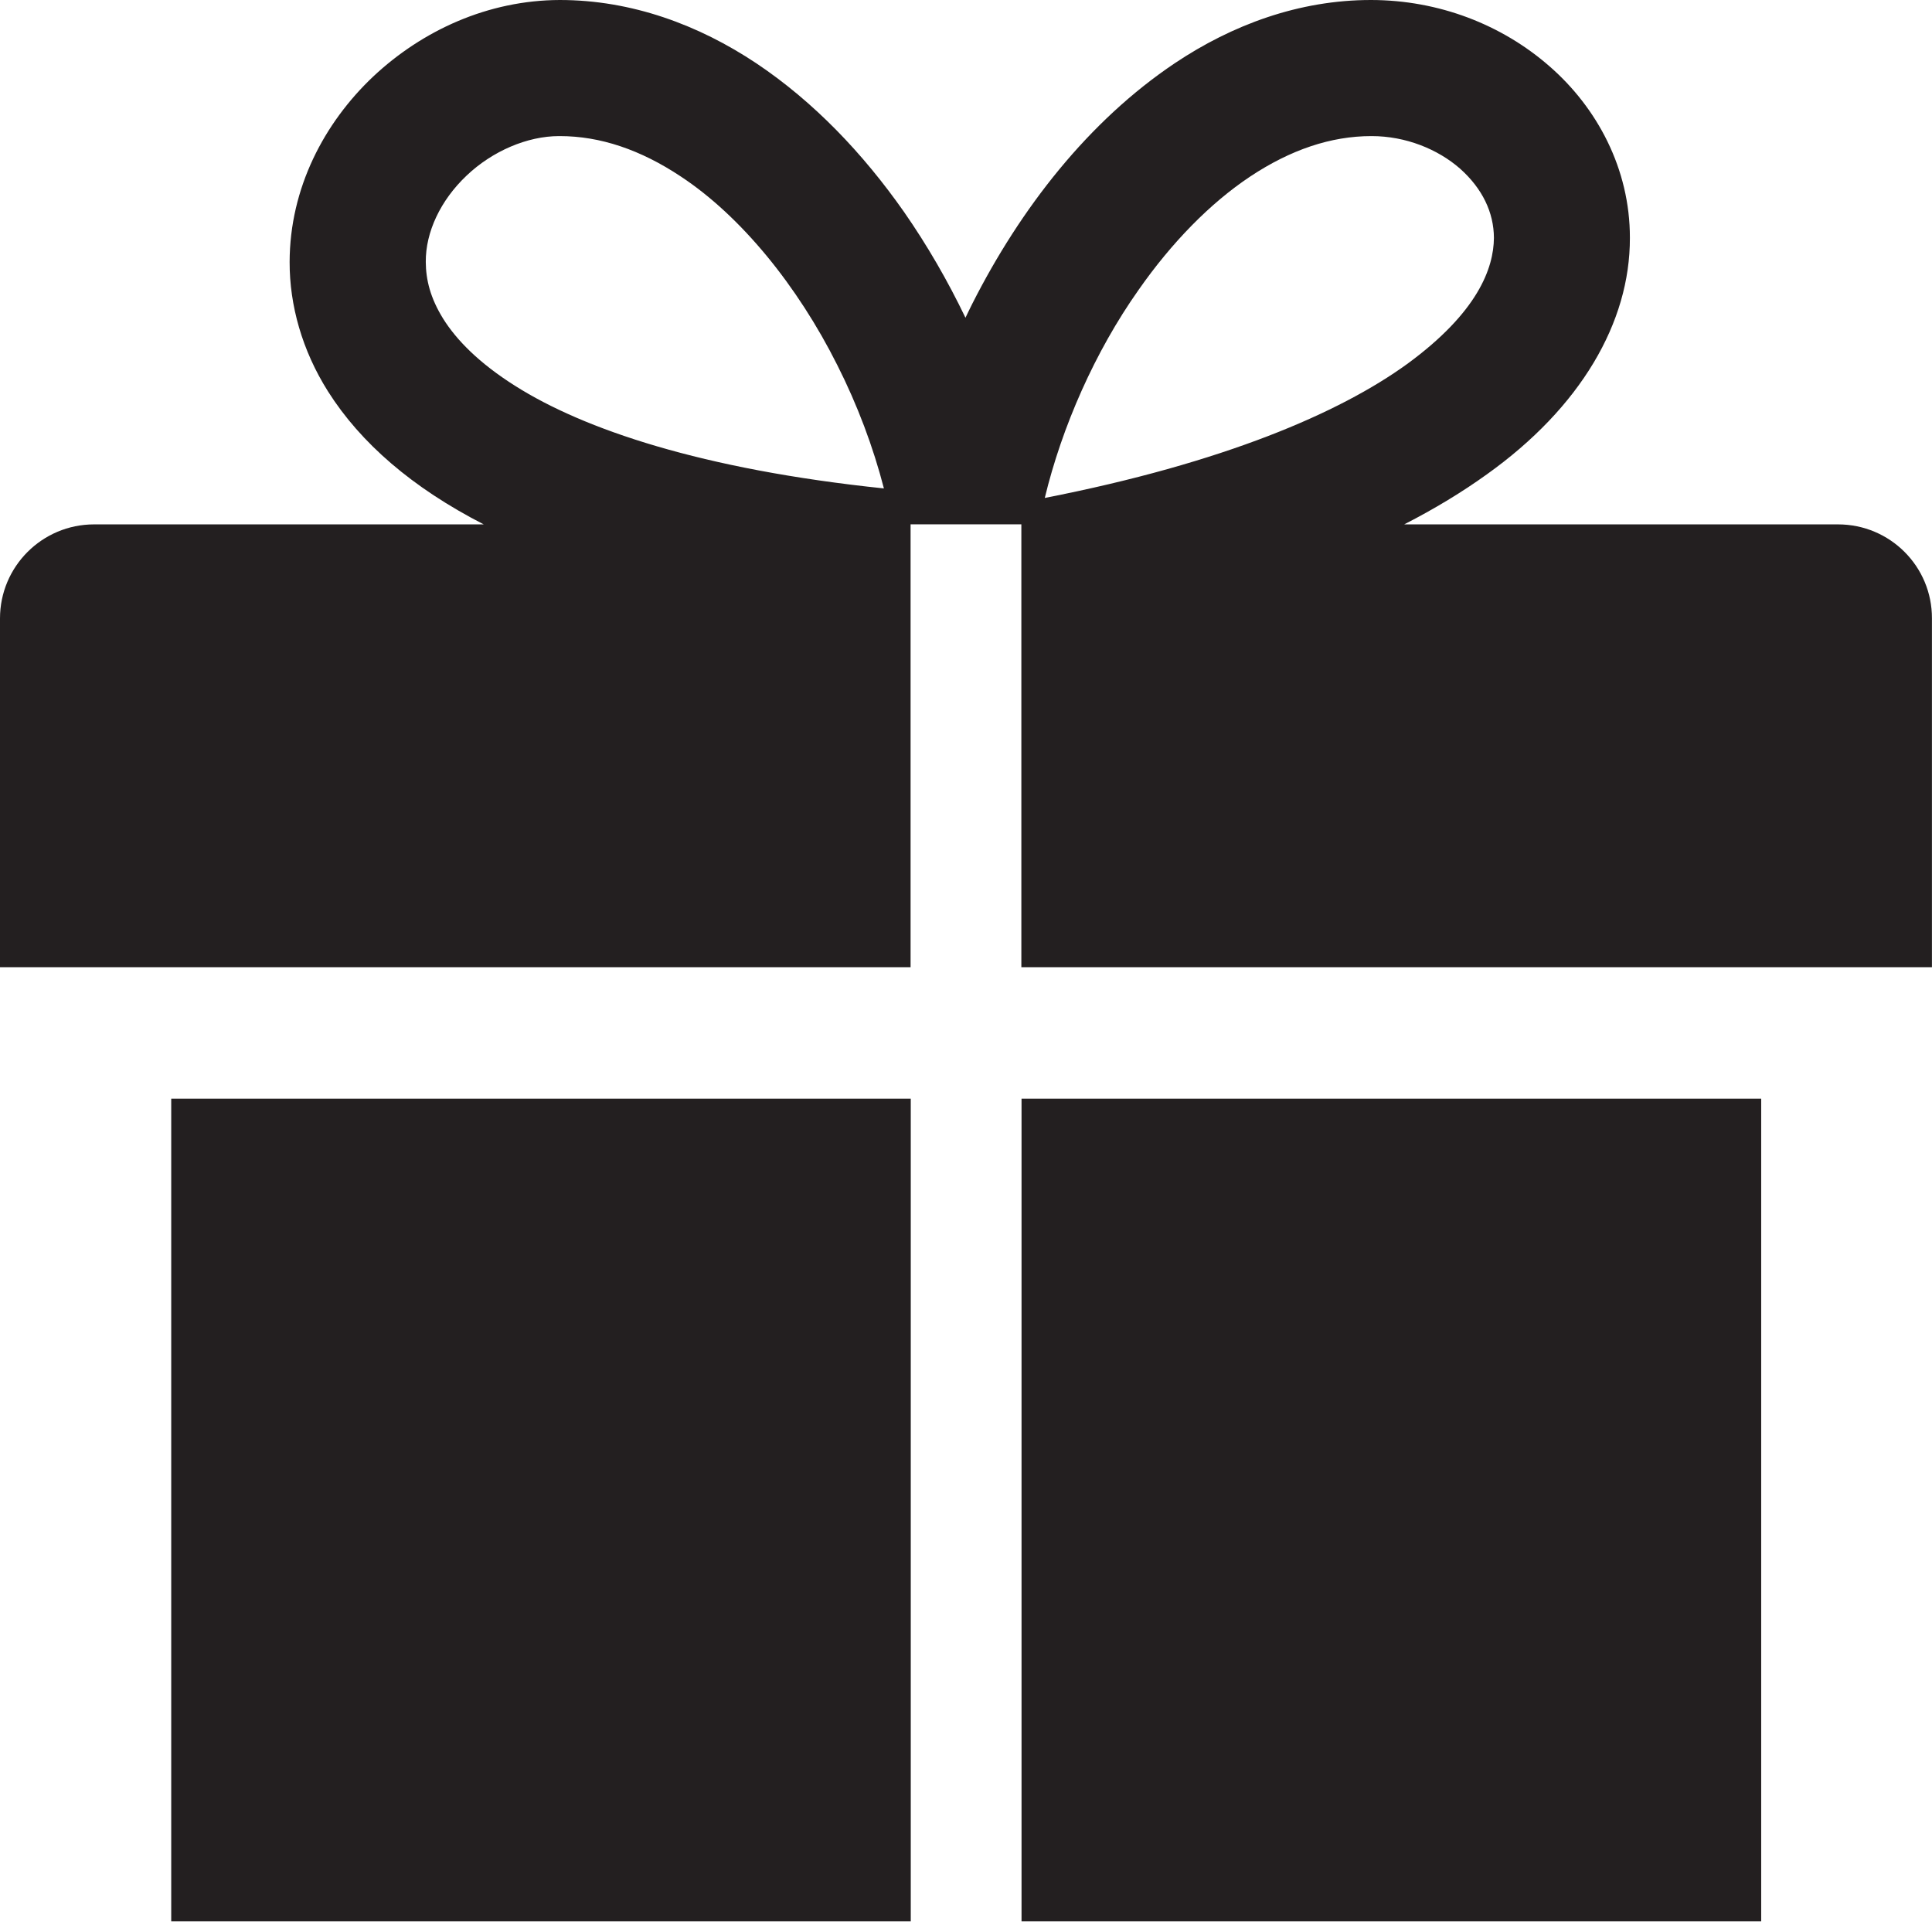
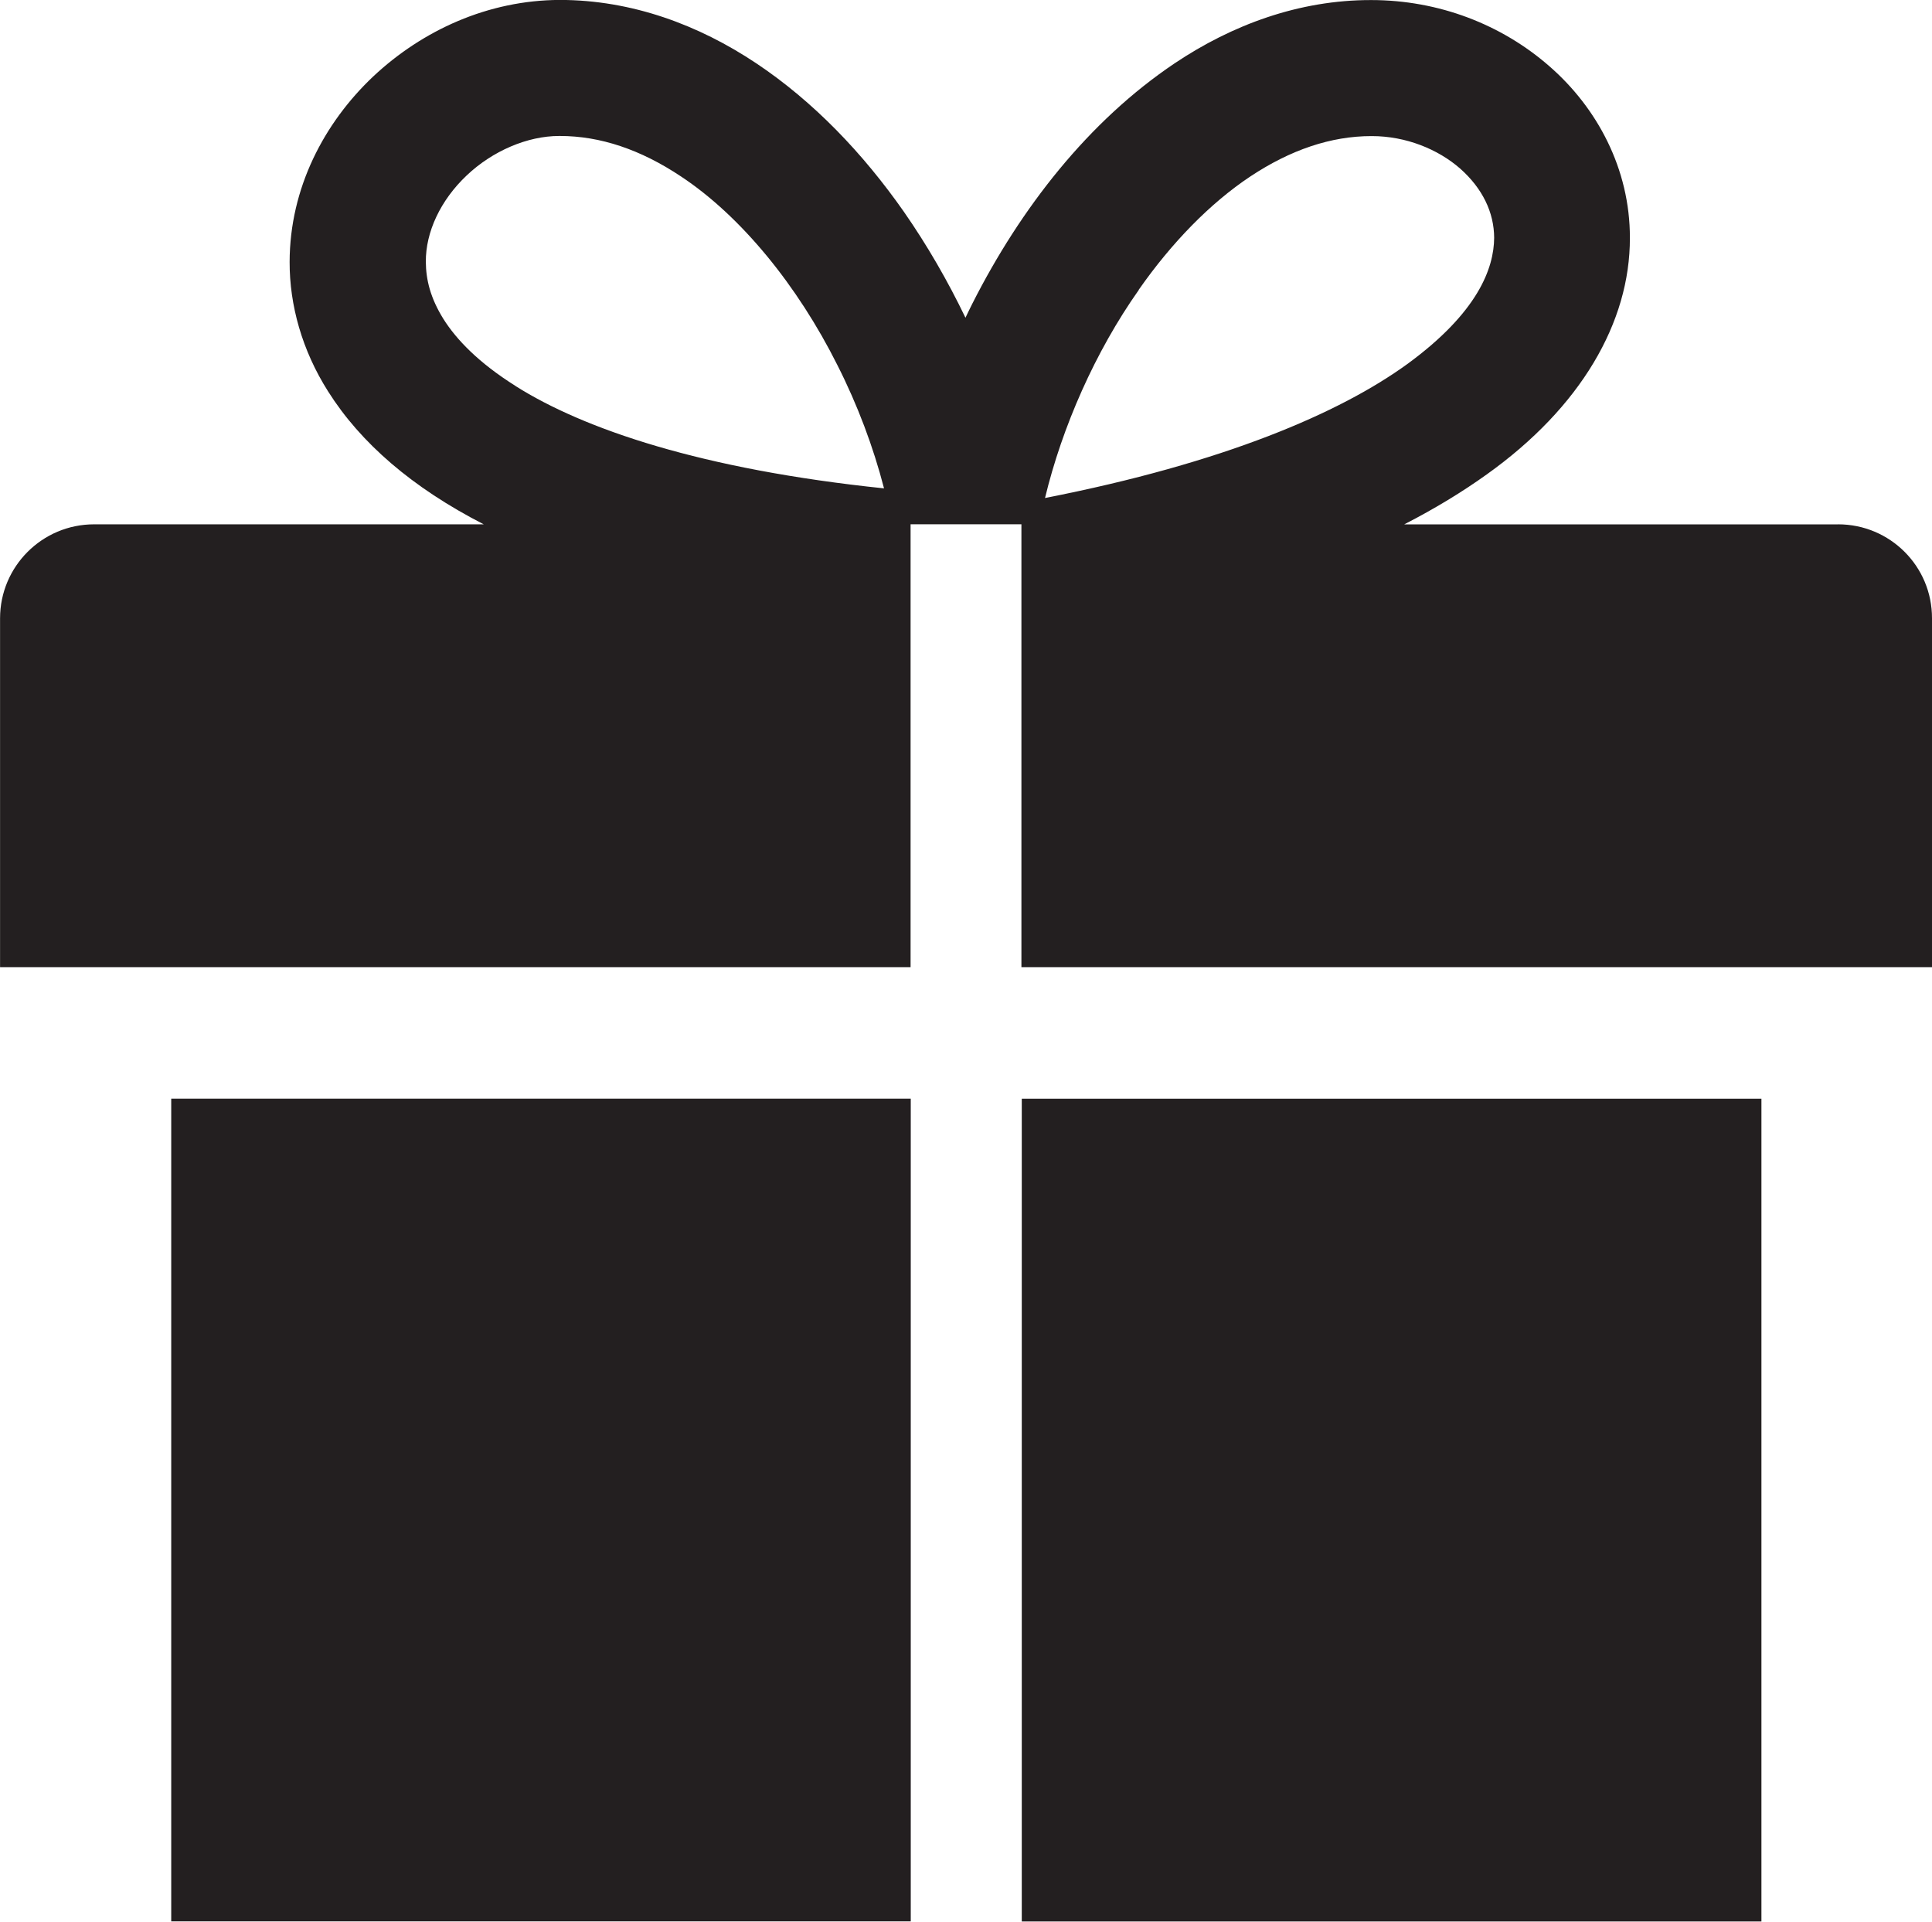
- <svg xmlns="http://www.w3.org/2000/svg" version="1.1" id="Layer_1" x="0px" y="0px" width="32.666px" height="32.486px" viewBox="239.665 239.757 32.666 32.486" enable-background="new 239.665 239.757 32.666 32.486" xml:space="preserve">
-   <path fill="#231F20" d="M242.56,272.243h12.504v-13.91H242.56V272.243z M270.742,248.623h-7.335 c0.521-0.267,0.984-0.549,1.396-0.845c1.588-1.133,2.424-2.57,2.42-3.999c0.002-1.169-0.556-2.202-1.359-2.901 c-0.805-0.704-1.869-1.119-3.016-1.121c-1.22-0.001-2.352,0.421-3.32,1.069c-1.459,0.979-2.606,2.451-3.424,4.067 c-0.039,0.079-0.078,0.157-0.115,0.236c-0.299-0.623-0.647-1.226-1.041-1.792c-0.691-0.985-1.523-1.86-2.497-2.511 c-0.97-0.646-2.103-1.069-3.322-1.069c-1.213,0.004-2.323,0.514-3.155,1.295c-0.828,0.783-1.41,1.885-1.412,3.135 c-0.002,0.73,0.211,1.494,0.649,2.188c0.552,0.872,1.424,1.628,2.633,2.248h-6.588c-0.878,0-1.591,0.712-1.591,1.59v5.897h15.396 v-7.488h1.873v7.488h15.396v-5.897C272.333,249.334,271.621,248.623,270.742,248.623 M248.38,246.284 c-0.622-0.391-1-0.785-1.22-1.135c-0.22-0.354-0.294-0.662-0.296-0.963c-0.004-0.504,0.248-1.042,0.691-1.461 c0.437-0.415,1.028-0.667,1.562-0.667h0.013c0.685,0,1.366,0.231,2.046,0.683c1.018,0.671,1.975,1.85,2.645,3.187 c0.342,0.676,0.609,1.39,0.789,2.087C251.528,247.694,249.532,247.013,248.38,246.284 M258.917,244.657 c0.557-0.797,1.21-1.466,1.887-1.916c0.68-0.451,1.362-0.683,2.047-0.683h0.006c0.574,0,1.117,0.22,1.494,0.55 c0.377,0.336,0.571,0.739,0.573,1.171c-0.004,0.512-0.272,1.259-1.467,2.132c-1.138,0.825-3.101,1.673-6.127,2.265 C257.62,246.974,258.177,245.704,258.917,244.657 M256.937,272.243h12.506v-13.91h-12.506V272.243z" />
+ <svg xmlns="http://www.w3.org/2000/svg" width="32.666" height="32.486" viewBox="239.665 239.757 32.666 32.486">
+   <path fill="#231F20" d="M242.56 272.243h12.504v-13.91H242.56v13.91zm28.182-23.62h-7.335c.52-.267.984-.55 1.396-.845 1.588-1.133 2.424-2.57 2.42-4 .002-1.168-.556-2.2-1.36-2.9-.804-.704-1.868-1.12-3.015-1.12-1.22-.002-2.352.42-3.32 1.068-1.46.98-2.606 2.45-3.424 4.067-.04.08-.078.157-.115.236-.3-.624-.648-1.227-1.042-1.793-.69-.985-1.523-1.86-2.497-2.51-.97-.647-2.102-1.07-3.32-1.07-1.214.004-2.324.514-3.156 1.295-.828.783-1.41 1.885-1.412 3.135-.002.73.21 1.494.65 2.188.55.872 1.423 1.628 2.632 2.248h-6.588c-.878 0-1.59.712-1.59 1.59v5.897h15.395v-7.488h1.874v7.488h15.396v-5.897c.003-.88-.71-1.59-1.588-1.59m-22.362-2.34c-.622-.39-1-.784-1.22-1.134-.22-.355-.294-.663-.296-.964-.004-.504.248-1.042.69-1.46.438-.416 1.03-.668 1.563-.668h.013c.685 0 1.366.23 2.046.683 1.018.672 1.975 1.85 2.645 3.188.343.676.61 1.39.79 2.087-3.082-.32-5.078-1.002-6.23-1.73m10.537-1.628c.557-.797 1.21-1.466 1.887-1.916.68-.45 1.362-.682 2.047-.682h.007c.574 0 1.117.22 1.494.55.378.336.572.74.574 1.17-.004.513-.272 1.26-1.467 2.133-1.138.826-3.1 1.674-6.127 2.266.29-1.202.847-2.472 1.587-3.52m-1.98 27.587h12.506v-13.91h-12.506v13.91z" />
</svg>
